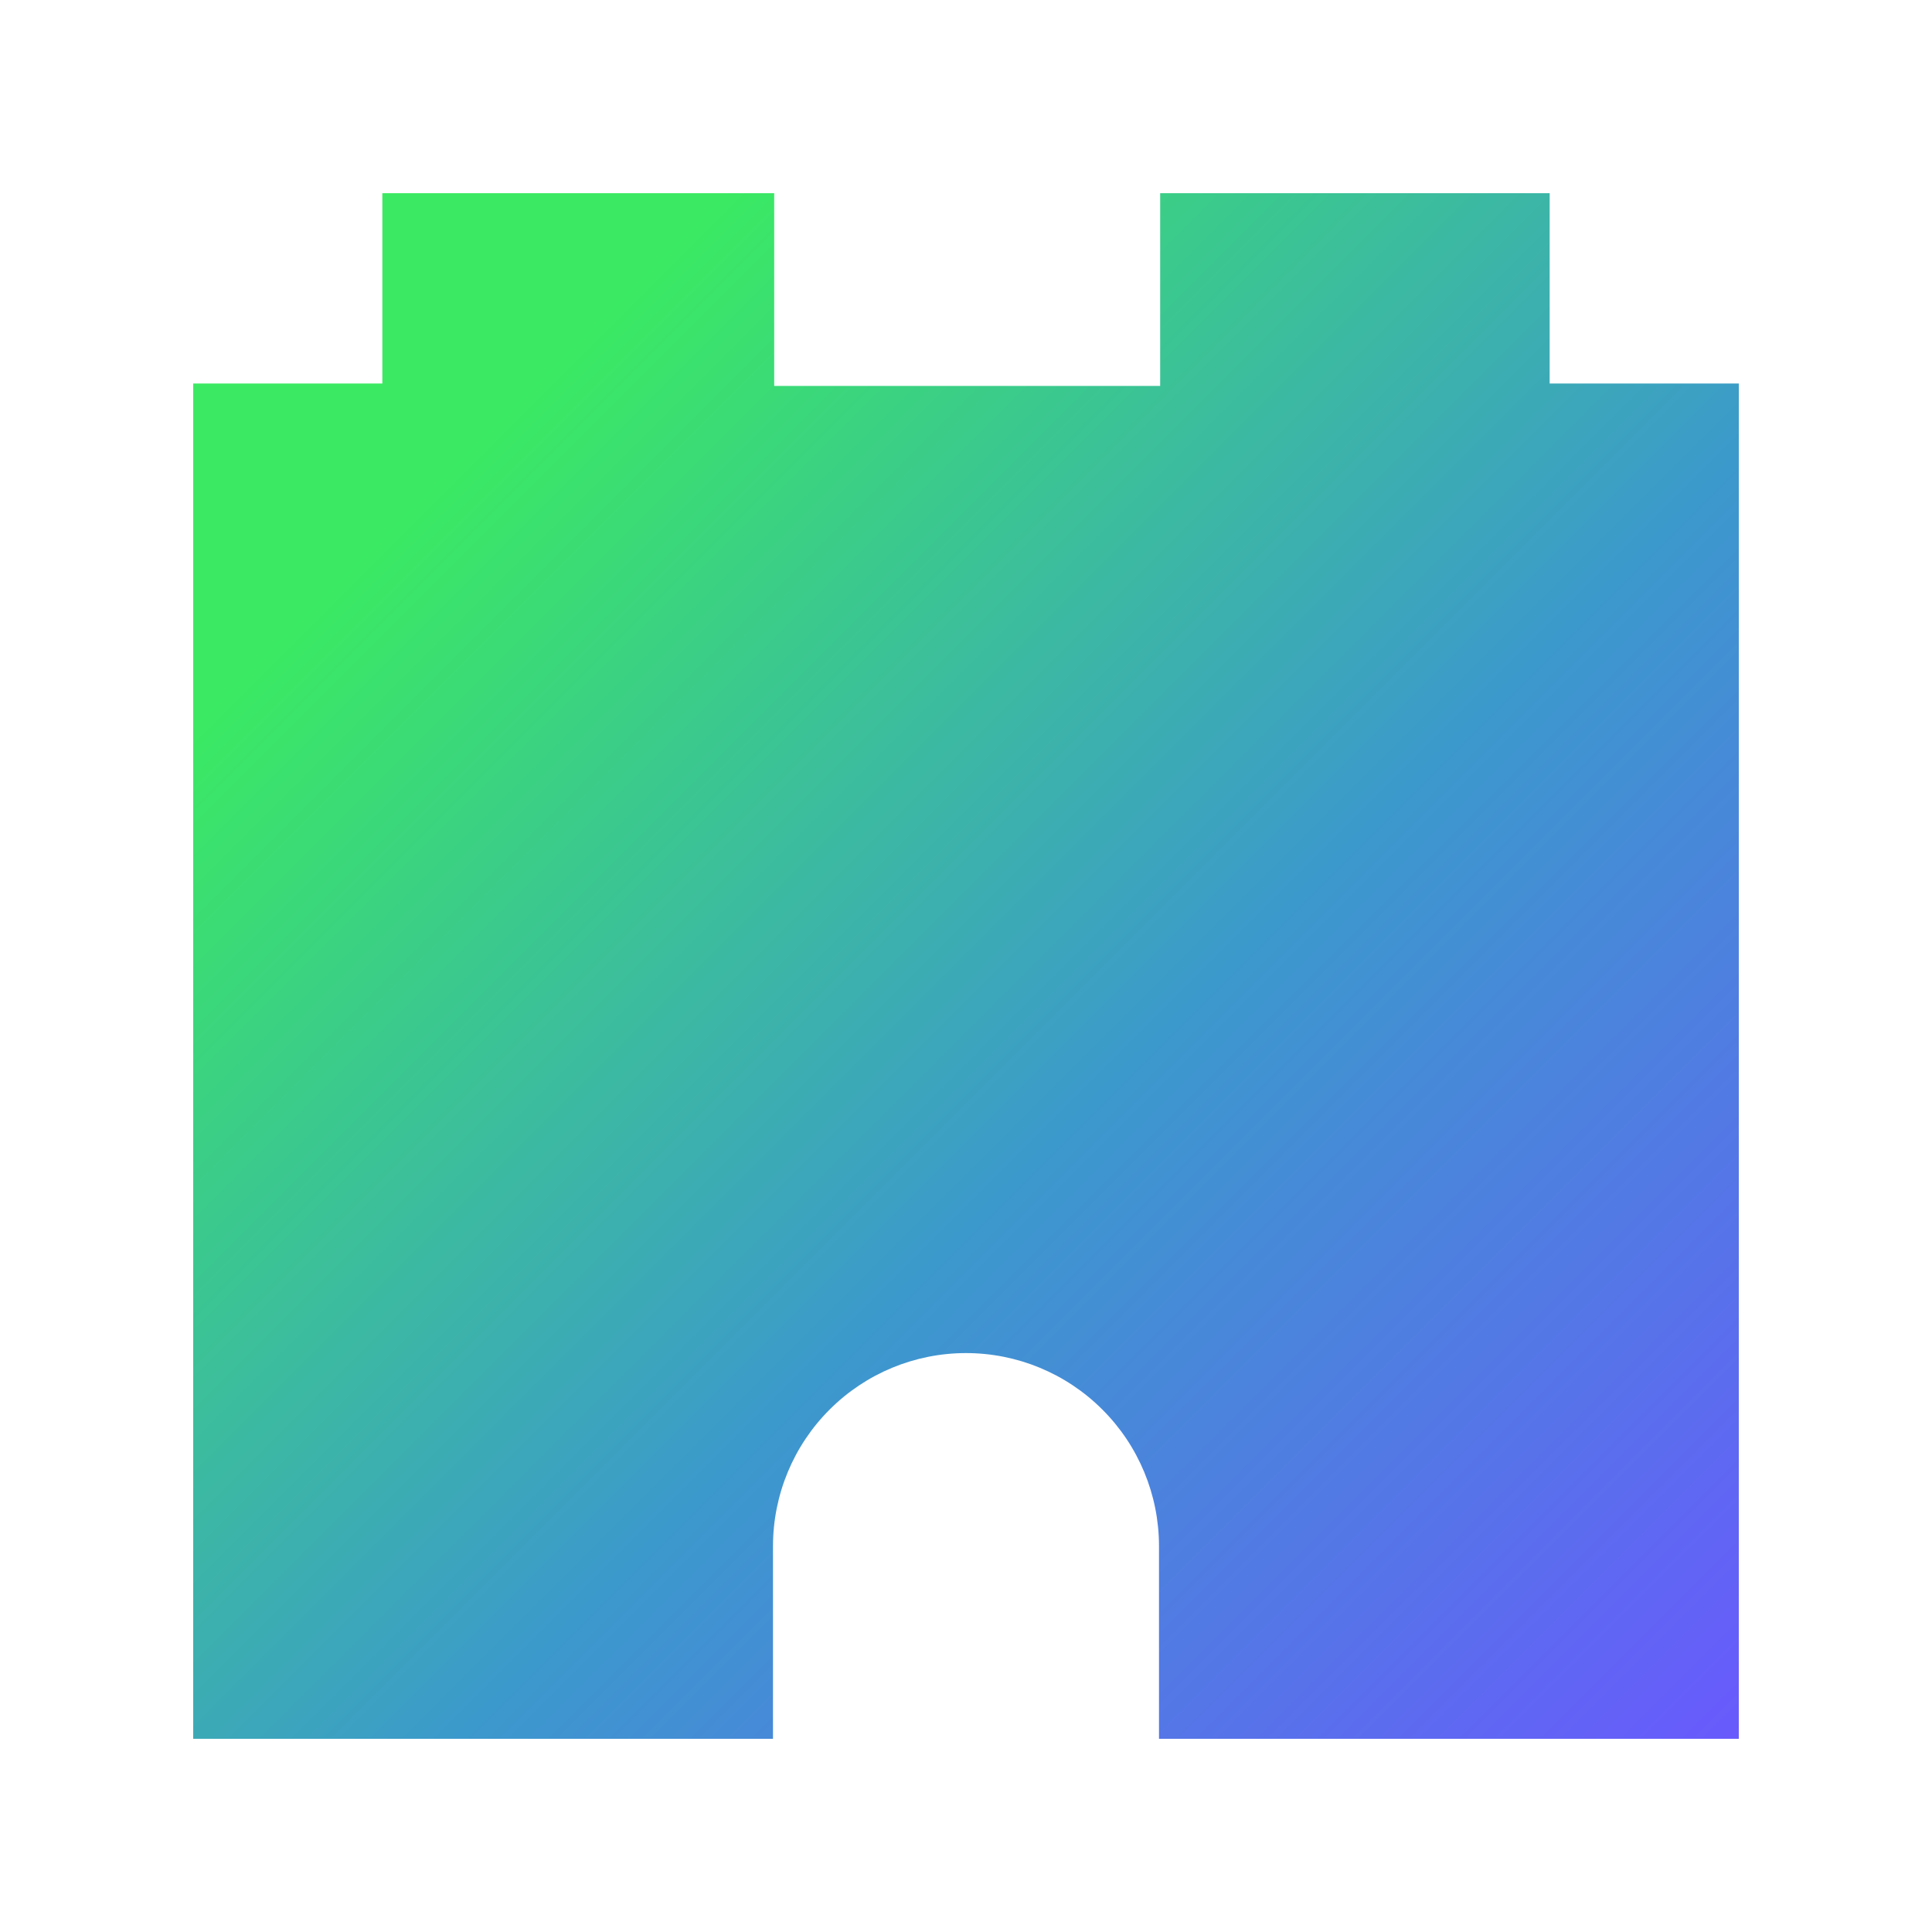
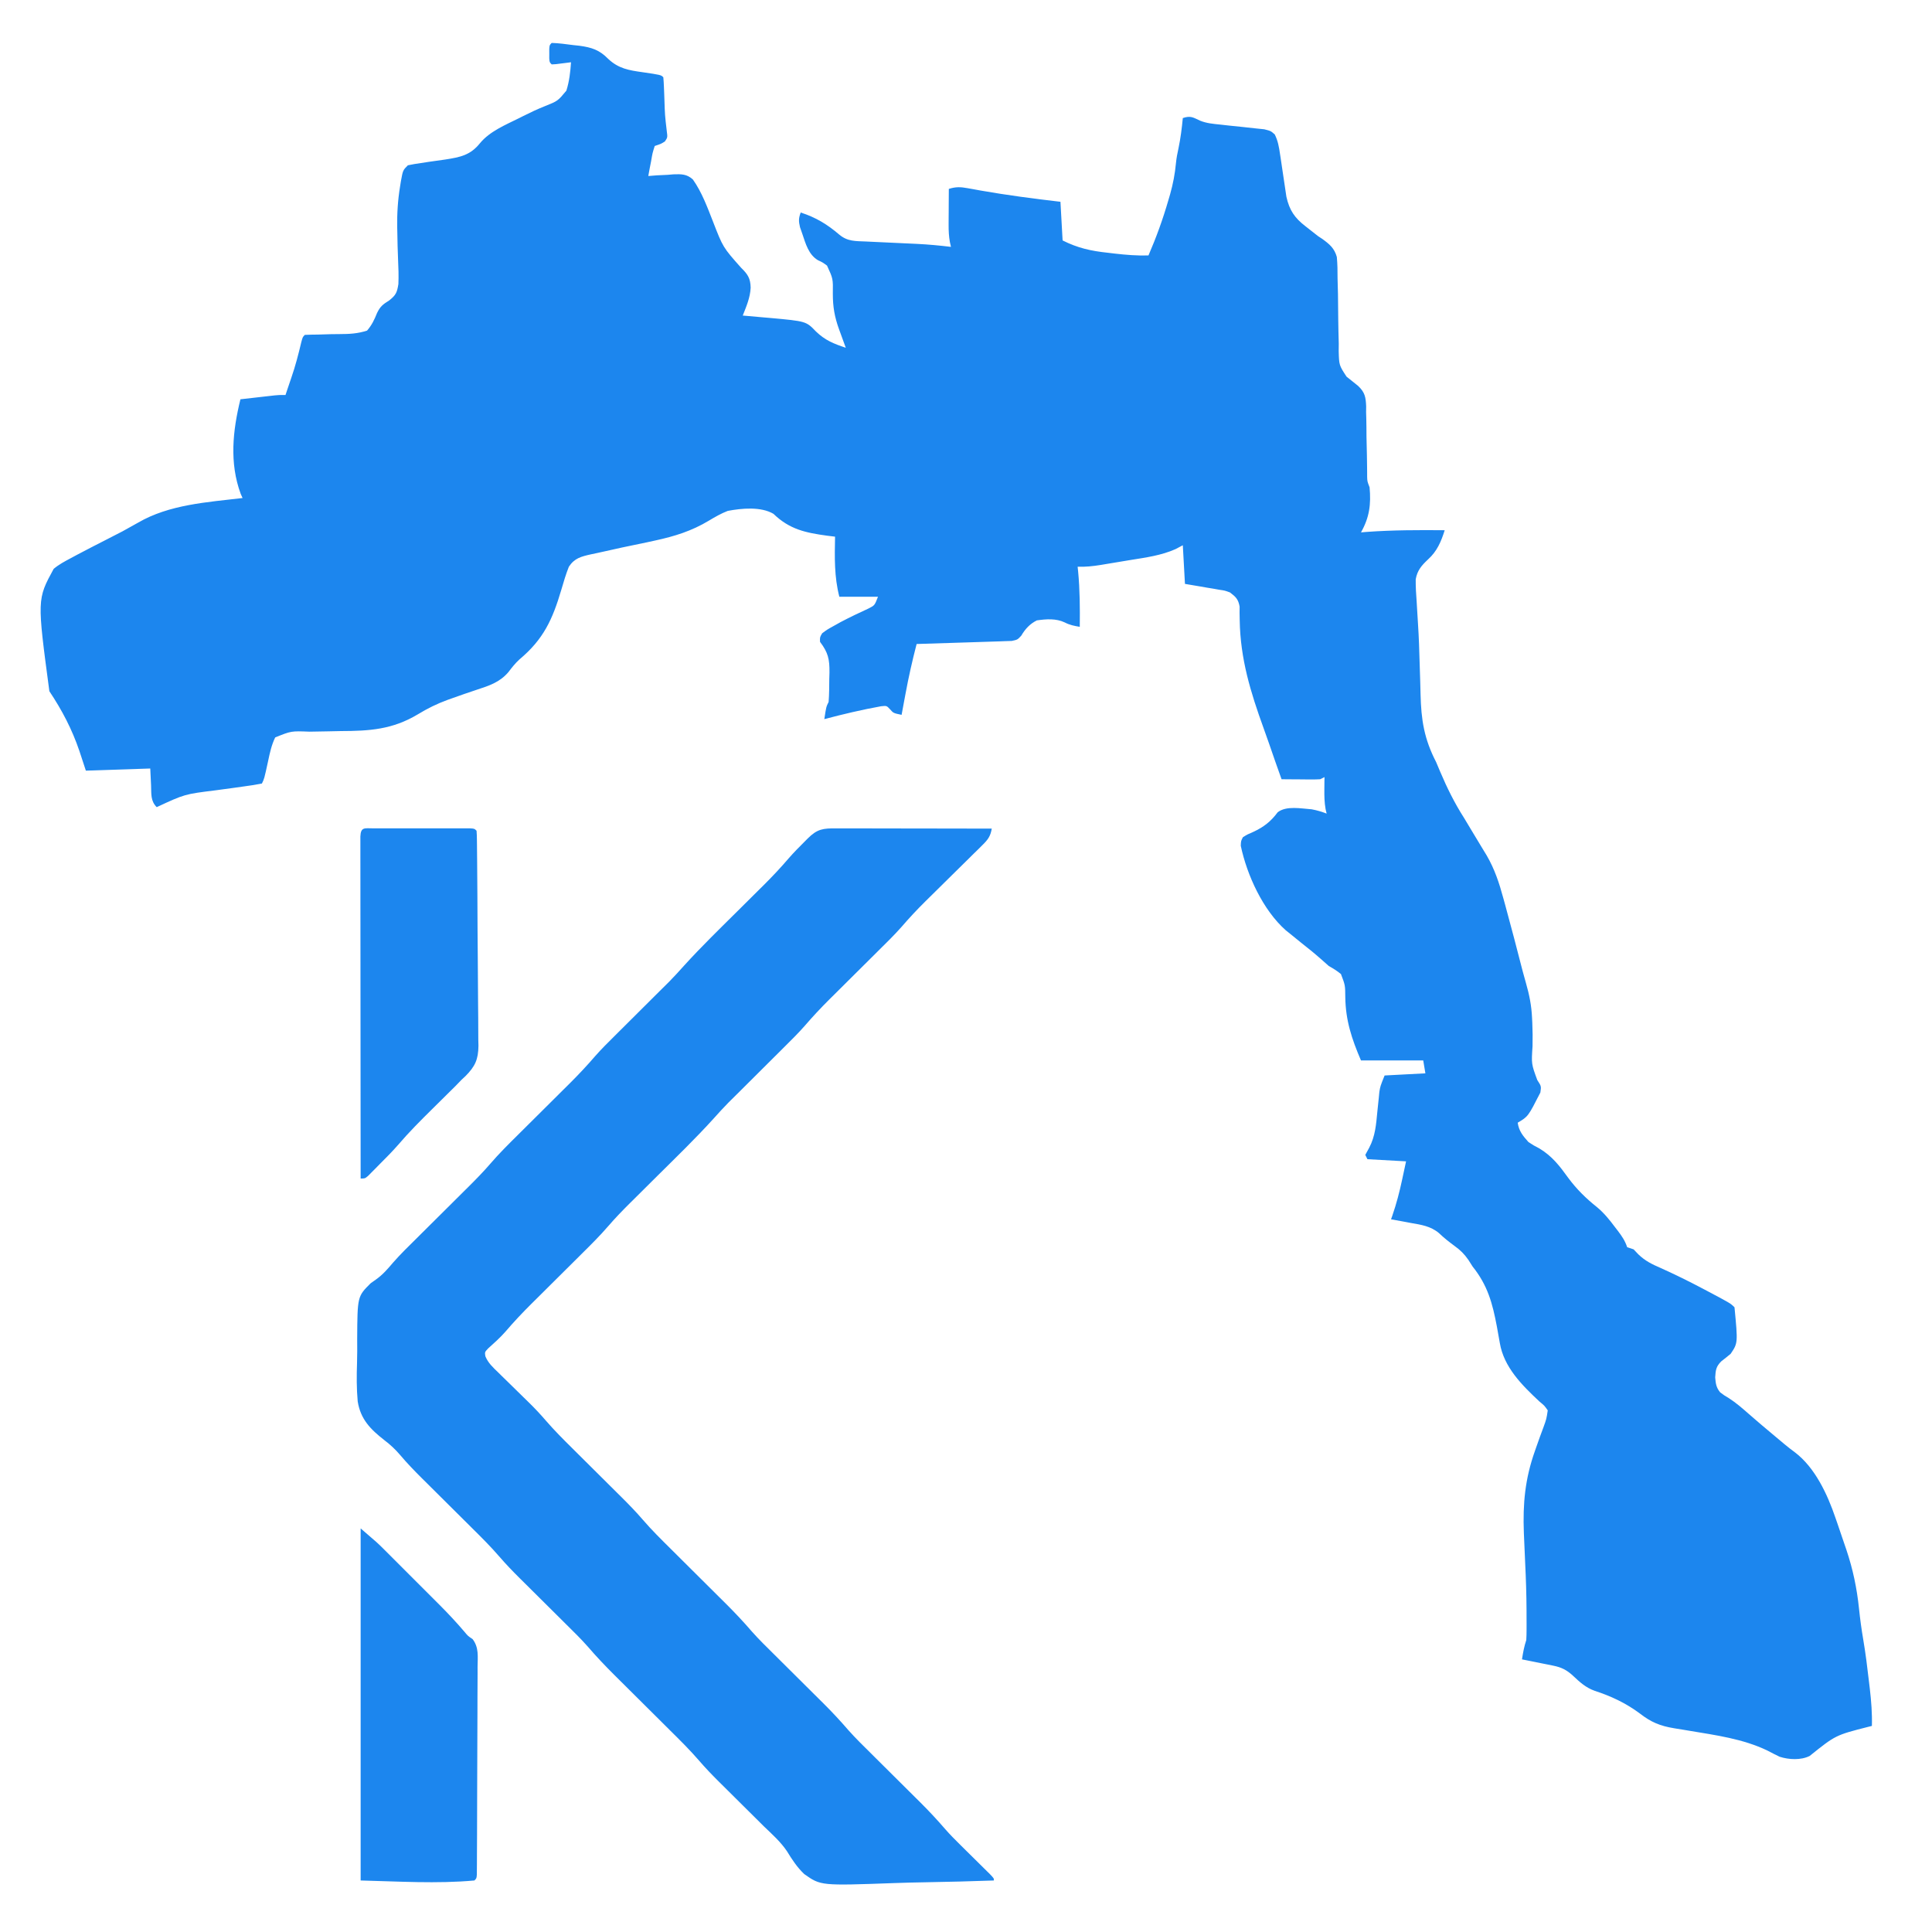
- <svg xmlns="http://www.w3.org/2000/svg" width="40" height="40" viewBox="0 0 40 40" fill="none">
-   <path d="M32.084 7.94V4H24.02V7.99H16.029V4H7.916V7.94H4V36H16.004V32.005C16.006 30.946 16.427 29.931 17.177 29.183C17.926 28.434 18.941 28.014 20 28.014C21.059 28.014 22.074 28.434 22.823 29.183C23.573 29.931 23.994 30.946 23.996 32.005V36H36V7.94H32.084Z" fill="url(#paint0_linear)" />
-   <defs>
-     <linearGradient id="paint0_linear" x1="2.942" y1="4.9" x2="37.777" y2="39.734" gradientUnits="userSpaceOnUse">
-       <stop offset="0.159" stop-color="#3BEA62" />
-       <stop offset="0.54" stop-color="#3C99CC" />
-       <stop offset="0.937" stop-color="#6B57FF" />
-     </linearGradient>
-   </defs>
+ <svg xmlns="http://www.w3.org/2000/svg" version="1.1" width="900" height="900">
+   <path d="M0 0 C3.354 0.09 6.674 0.578 10 1 C11.417 1.151 11.417 1.151 12.863 1.305 C18.65 2.089 22.246 3.247 26.367 7.465 C31.144 11.956 35.983 12.75 42.25 13.625 C50.89 14.89 50.89 14.89 52 16 C52.145 17.478 52.227 18.962 52.281 20.445 C52.319 21.358 52.356 22.271 52.395 23.211 C52.429 24.173 52.464 25.134 52.5 26.125 C52.739 33.622 52.739 33.622 53.609 41.062 C54 44 54 44 52.75 45.875 C51 47 51 47 48 48 C46.963 51.254 46.963 51.254 46.312 55.062 C46.061 56.353 45.81 57.643 45.551 58.973 C45.369 59.972 45.187 60.971 45 62 C46.953 61.843 46.953 61.843 48.945 61.684 C50.672 61.599 52.398 61.517 54.125 61.438 C54.981 61.362 55.837 61.287 56.719 61.209 C60.422 61.081 62.953 61.048 65.776 63.615 C69.954 69.544 72.492 76.472 75.125 83.188 C79.795 95.228 79.795 95.228 88.25 104.75 C91.356 107.781 92.573 109.625 92.688 114 C92.458 118.683 90.707 122.681 89 127 C89.589 127.05 90.178 127.1 90.785 127.152 C93.503 127.387 96.22 127.631 98.938 127.875 C99.864 127.954 100.79 128.032 101.744 128.113 C118.528 129.644 118.528 129.644 123.125 134.438 C127.42 138.561 131.37 140.123 137 142 C136.651 141.047 136.301 140.095 135.941 139.113 C135.482 137.846 135.022 136.579 134.562 135.312 C134.332 134.687 134.102 134.061 133.865 133.416 C131.773 127.624 130.968 122.981 130.963 116.819 C131.075 109.84 131.075 109.84 128.262 103.73 C126.19 102.218 126.19 102.218 124.008 101.203 C119.654 98.594 118.307 93.534 116.75 88.938 C116.394 87.915 116.038 86.893 115.672 85.84 C115.005 83.021 115.001 81.67 116 79 C123.083 81.291 128.307 84.464 133.969 89.293 C137.839 92.545 141.549 92.288 146.41 92.5 C147.252 92.541 148.093 92.581 148.96 92.623 C151.661 92.753 154.362 92.877 157.062 93 C159.738 93.124 162.414 93.249 165.09 93.377 C166.755 93.457 168.42 93.534 170.085 93.607 C175.425 93.861 180.692 94.365 186 95 C185.837 94.284 185.674 93.569 185.506 92.831 C185.008 90.045 184.886 87.525 184.902 84.699 C184.906 83.723 184.909 82.746 184.912 81.74 C184.92 80.733 184.929 79.725 184.938 78.688 C184.942 77.661 184.947 76.634 184.951 75.576 C184.963 73.051 184.979 70.525 185 68 C188.217 66.974 190.492 67.061 193.797 67.672 C194.745 67.84 195.693 68.009 196.67 68.183 C197.686 68.37 198.703 68.557 199.75 68.75 C212.122 70.931 224.525 72.54 237 74 C237.33 79.94 237.66 85.88 238 92 C245.052 95.563 251.301 96.924 259.125 97.75 C260.17 97.875 261.216 98 262.293 98.129 C267.56 98.735 272.699 99.15 278 99 C281.673 90.52 284.75 82.004 287.312 73.125 C287.567 72.259 287.821 71.392 288.083 70.499 C289.446 65.65 290.349 60.976 290.809 55.96 C291.039 53.596 291.485 51.318 292 49 C292.978 44.344 293.542 39.735 294 35 C297.656 33.781 298.733 34.684 302.091 36.232 C305.115 37.448 308.131 37.699 311.359 38.027 C312.736 38.181 314.112 38.336 315.488 38.49 C317.629 38.718 319.771 38.94 321.914 39.154 C324.002 39.367 326.086 39.602 328.172 39.84 C329.41 39.967 330.649 40.095 331.925 40.226 C335 41 335 41 336.847 42.651 C338.332 45.676 338.795 48.406 339.281 51.742 C339.381 52.388 339.48 53.034 339.583 53.7 C339.9 55.757 340.201 57.815 340.5 59.875 C340.799 61.927 341.102 63.979 341.417 66.029 C341.704 67.894 341.976 69.761 342.248 71.628 C343.658 77.95 346.101 81.527 351.188 85.438 C353.133 86.949 355.069 88.471 357 90 C357.664 90.438 358.328 90.875 359.013 91.326 C362.362 93.765 364.628 95.648 365.751 99.728 C366.047 103.043 366.106 106.289 366.086 109.617 C366.151 112.105 366.216 114.594 366.281 117.082 C366.336 120.981 366.375 124.88 366.403 128.78 C366.444 132.561 366.544 136.337 366.648 140.117 C366.637 141.274 366.626 142.43 366.615 143.622 C366.801 150.139 366.801 150.139 370.267 155.45 C372.074 156.927 373.895 158.388 375.73 159.832 C378.882 162.842 379.228 165.102 379.412 169.346 C379.401 170.209 379.39 171.072 379.379 171.961 C379.407 172.873 379.435 173.786 379.463 174.726 C379.542 177.61 379.554 180.49 379.562 183.375 C379.619 186.28 379.688 189.184 379.758 192.089 C379.796 193.888 379.823 195.688 379.838 197.487 C379.846 198.299 379.854 199.111 379.862 199.947 C379.865 200.659 379.868 201.371 379.871 202.105 C379.936 204.226 379.936 204.226 381 207 C381.728 214.947 380.942 221.031 377 228 C377.888 227.928 378.776 227.856 379.691 227.781 C391.8 226.902 403.864 226.896 416 227 C414.316 232.308 412.473 236.763 408.245 240.587 C405.21 243.446 403.233 245.682 402.493 249.861 C402.462 253.375 402.659 256.809 402.938 260.312 C403.019 261.645 403.098 262.978 403.173 264.31 C403.297 266.476 403.426 268.641 403.569 270.806 C403.97 276.905 404.167 283 404.328 289.109 C404.416 291.982 404.508 294.854 404.601 297.727 C404.658 299.595 404.707 301.464 404.748 303.334 C405.025 315.346 406.411 324.196 412 335 C412.651 336.498 413.289 338.003 413.906 339.516 C417.106 347.053 420.576 354.087 425 361 C426.005 362.664 427.005 364.33 428 366 C429.528 368.551 431.06 371.1 432.605 373.641 C433.389 374.932 433.389 374.932 434.188 376.25 C434.655 377.018 435.123 377.787 435.605 378.578 C439.311 385.013 441.378 391.301 443.312 398.438 C443.614 399.533 443.916 400.629 444.228 401.758 C447.018 411.937 449.689 422.147 452.305 432.371 C452.787 434.193 453.291 436.008 453.814 437.819 C455.412 443.375 456.431 448.409 456.688 454.188 C456.724 454.9 456.76 455.613 456.798 456.347 C456.965 460.04 457.008 463.707 456.914 467.402 C456.365 475.622 456.365 475.622 459.125 483.125 C461 486 461 486 460.562 488.938 C454.856 500.122 454.856 500.122 450 503 C450.58 506.913 452.396 509.088 455 512 C457.446 513.607 457.446 513.607 460.125 515 C466.176 518.682 469.581 523.213 473.652 528.84 C477.487 534.001 481.876 538.313 486.902 542.305 C490.219 545.049 492.743 548.189 495.312 551.625 C495.754 552.197 496.196 552.77 496.65 553.359 C498.574 555.893 499.987 557.961 501 561 C501.99 561.33 502.98 561.66 504 562 C504.73 562.77 505.459 563.539 506.211 564.332 C509.471 567.451 512.535 568.917 516.625 570.688 C523.283 573.691 529.794 576.895 536.25 580.312 C537.047 580.733 537.845 581.153 538.667 581.587 C549.156 587.156 549.156 587.156 551 589 C552.587 605.642 552.587 605.642 549.215 610.652 C547.771 611.857 546.304 613.034 544.812 614.18 C542.395 616.607 542.217 618.241 542 621.625 C542.248 624.547 542.451 626.329 544.32 628.613 C546.155 629.998 546.155 629.998 548.336 631.293 C551.756 633.485 554.7 636.077 557.75 638.75 C558.965 639.802 560.181 640.853 561.398 641.902 C562 642.422 562.602 642.941 563.222 643.476 C565.415 645.355 567.629 647.207 569.853 649.05 C571.35 650.292 572.839 651.544 574.328 652.797 C575.908 654.1 577.515 655.374 579.172 656.578 C588.518 663.681 594.28 676.092 598 687 C598.313 687.896 598.625 688.792 598.947 689.716 C600.002 692.763 601.034 695.818 602.062 698.875 C602.414 699.9 602.765 700.925 603.127 701.98 C606.167 711.025 608.02 719.899 609 729.375 C609.504 734.187 610.14 738.942 610.961 743.711 C612.067 750.202 612.876 756.709 613.625 763.25 C613.759 764.369 613.893 765.488 614.031 766.641 C614.705 772.471 615.157 778.132 615 784 C614.162 784.21 614.162 784.21 613.307 784.424 C598.077 788.307 598.077 788.307 586 798 C581.911 800.044 576.309 799.745 572.014 798.359 C570.066 797.431 568.16 796.44 566.25 795.438 C554.8 789.976 542.389 788.339 529.989 786.26 C529.172 786.122 528.355 785.984 527.514 785.842 C525.968 785.585 524.422 785.333 522.875 785.09 C516.326 784.018 512.077 782.248 506.875 778.188 C500.334 773.328 493.533 770.143 485.812 767.625 C481.705 766.163 478.902 763.583 475.762 760.621 C472.824 757.918 470.396 756.704 466.551 755.93 C465.703 755.756 464.856 755.582 463.982 755.402 C463.101 755.228 462.22 755.054 461.312 754.875 C460.42 754.693 459.527 754.511 458.607 754.324 C456.406 753.877 454.204 753.436 452 753 C452.486 749.877 452.999 747.004 454 744 C454.094 742.424 454.131 740.844 454.133 739.266 C454.135 738.311 454.137 737.356 454.139 736.373 C454.132 734.827 454.132 734.827 454.125 733.25 C454.122 731.643 454.122 731.643 454.119 730.004 C454.081 722.804 453.853 715.629 453.5 708.438 C453.325 704.625 453.159 700.813 453 697 C452.937 695.539 452.937 695.539 452.872 694.049 C452.348 680.43 453.435 668.86 458 656 C458.352 654.988 458.352 654.988 458.711 653.955 C459.768 650.929 460.852 647.917 461.984 644.918 C463.397 641.039 463.397 641.039 464 637 C462.458 634.803 462.458 634.803 460.125 632.875 C452.011 625.293 443.558 616.892 441.676 605.625 C441.346 603.784 441.346 603.784 441.009 601.906 C440.779 600.617 440.549 599.328 440.312 598 C438.268 587.11 436.008 578.753 429 570 C428.35 568.979 427.701 567.958 427.031 566.906 C425.072 564.103 423.367 562.434 420.625 560.438 C418.024 558.521 415.664 556.677 413.328 554.43 C409.429 551.151 405.033 550.541 400.125 549.688 C398.806 549.435 398.806 549.435 397.461 549.178 C395.31 548.769 393.157 548.377 391 548 C391.191 547.461 391.382 546.923 391.579 546.367 C393.508 540.784 394.965 535.213 396.188 529.438 C397.085 525.261 397.085 525.261 398 521 C392.06 520.67 386.12 520.34 380 520 C379.67 519.34 379.34 518.68 379 518 C379.909 516.335 379.909 516.335 380.836 514.637 C383.665 509.25 384.055 503.797 384.625 497.812 C384.84 495.693 385.061 493.575 385.289 491.457 C385.424 490.064 385.424 490.064 385.561 488.644 C386 486 386 486 388 481 C397.405 480.505 397.405 480.505 407 480 C406.67 478.02 406.34 476.04 406 474 C396.43 474 386.86 474 377 474 C372.697 463.96 369.857 455.469 369.688 444.562 C369.644 438.935 369.644 438.935 367.672 433.766 C365.868 432.254 364.048 431.155 362 430 C360.706 428.901 359.436 427.775 358.188 426.625 C355.201 423.997 352.133 421.514 349 419.062 C347.328 417.714 345.661 416.361 344 415 C343.319 414.455 342.639 413.909 341.938 413.348 C331.322 403.91 323.919 387.765 321 374 C321.09 371.738 321.09 371.738 322 370 C324.109 368.691 324.109 368.691 326.75 367.562 C331.635 365.298 334.972 362.737 338.207 358.371 C342.307 355.236 349.09 356.663 354 357 C356.518 357.465 358.602 358.086 361 359 C360.836 358.305 360.673 357.61 360.504 356.895 C359.959 353.765 359.903 350.862 359.938 347.688 C359.947 346.619 359.956 345.55 359.965 344.449 C359.982 343.237 359.982 343.237 360 342 C359.01 342.495 359.01 342.495 358 343 C356.625 343.083 355.245 343.107 353.867 343.098 C353.062 343.094 352.256 343.091 351.426 343.088 C350.584 343.08 349.742 343.071 348.875 343.062 C348.026 343.058 347.176 343.053 346.301 343.049 C344.2 343.037 342.1 343.019 340 343 C338.019 337.498 336.098 331.977 334.199 326.446 C333.354 324.018 332.497 321.599 331.621 319.183 C325.544 302.393 320.794 286.919 320.503 268.936 C320.482 267.815 320.462 266.694 320.441 265.539 C320.452 264.073 320.452 264.073 320.463 262.577 C319.853 259.182 318.724 258.067 316 256 C313.616 255.106 313.616 255.106 311.016 254.734 C309.614 254.483 309.614 254.483 308.184 254.227 C307.216 254.069 306.247 253.912 305.25 253.75 C304.266 253.577 303.283 253.405 302.27 253.227 C299.849 252.804 297.425 252.4 295 252 C294.67 246.06 294.34 240.12 294 234 C292.881 234.593 291.762 235.186 290.609 235.797 C283.919 238.768 276.82 239.712 269.642 240.865 C267.24 241.252 264.841 241.656 262.441 242.062 C260.904 242.319 259.366 242.574 257.828 242.828 C256.761 243.006 256.761 243.006 255.672 243.188 C252.079 243.762 248.639 244.133 245 244 C245.072 244.681 245.144 245.361 245.219 246.062 C246.049 254.73 246.099 263.305 246 272 C243.456 271.576 241.319 271.167 239.023 269.965 C234.95 268.023 230.384 268.371 226 269 C222.725 270.651 220.615 272.965 218.734 276.129 C217 278 217 278 214.297 278.574 C213.126 278.612 211.956 278.649 210.75 278.688 C210.092 278.714 209.434 278.74 208.756 278.767 C207.168 278.827 205.579 278.877 203.99 278.919 C200.342 279.018 196.694 279.146 193.047 279.273 C185.365 279.538 177.683 279.775 170 280 C167.997 287.709 166.253 295.417 164.812 303.25 C164.635 304.197 164.458 305.145 164.275 306.121 C163.847 308.413 163.422 310.706 163 313 C159.174 312.2 159.174 312.2 157.605 310.402 C156.032 308.717 156.032 308.717 153.426 309.004 C144.504 310.605 135.759 312.684 127 315 C127.875 309.25 127.875 309.25 129 307 C129.294 303.423 129.278 299.837 129.312 296.25 C129.356 294.765 129.356 294.765 129.4 293.25 C129.455 286.962 128.749 283.978 125 279 C124.918 276.836 124.918 276.836 126 275 C128.301 273.289 128.301 273.289 131.312 271.625 C132.927 270.722 132.927 270.722 134.574 269.801 C138.855 267.551 143.201 265.461 147.602 263.457 C150.428 262.031 150.428 262.031 152 258 C146.06 258 140.12 258 134 258 C131.587 248.649 131.812 239.582 132 230 C130.805 229.853 129.61 229.706 128.379 229.555 C118.315 228.184 110.826 226.638 103.309 219.363 C97.466 215.913 88.488 216.759 82 218 C78.869 219.22 76.062 220.831 73.188 222.562 C65.157 227.39 57.257 229.828 48.125 231.812 C46.2 232.232 46.2 232.232 44.236 232.66 C40.493 233.455 36.747 234.228 33 235 C28.951 235.867 24.912 236.768 20.875 237.688 C20.023 237.866 19.171 238.044 18.293 238.228 C13.789 239.245 10.655 239.974 8 244 C6.612 247.501 5.547 251.072 4.5 254.688 C0.395 268.586 -3.809 277.802 -15.016 287.176 C-17.024 289.022 -18.542 290.954 -20.188 293.125 C-24.282 297.897 -29.159 299.43 -35.021 301.351 C-38.743 302.572 -42.435 303.872 -46.125 305.188 C-46.89 305.457 -47.654 305.727 -48.442 306.005 C-53.459 307.849 -57.888 310.027 -62.44 312.813 C-74.192 319.831 -84.811 320.524 -98.25 320.562 C-100.272 320.6 -102.294 320.643 -104.316 320.689 C-107.156 320.755 -109.993 320.815 -112.833 320.838 C-121.334 320.501 -121.334 320.501 -128.805 323.523 C-130.532 327.101 -131.312 330.75 -132.125 334.625 C-133.907 342.814 -133.907 342.814 -135 345 C-137.771 345.548 -140.48 345.972 -143.277 346.332 C-145.006 346.576 -146.734 346.82 -148.463 347.064 C-151.187 347.439 -153.912 347.809 -156.638 348.169 C-170.995 349.945 -170.995 349.945 -184 356 C-186.933 353.067 -186.461 349.813 -186.625 345.875 C-186.749 343.276 -186.873 340.678 -187 338 C-196.9 338.33 -206.8 338.66 -217 339 C-217.99 335.989 -218.98 332.978 -220 329.875 C-223.466 319.69 -228.033 310.951 -234 302 C-239.725 259.17 -239.725 259.17 -232 245 C-229.546 242.941 -226.822 241.498 -224 240 C-223.034 239.481 -222.069 238.961 -221.074 238.426 C-216.515 236.01 -211.924 233.658 -207.328 231.315 C-199.923 227.562 -199.923 227.562 -192.695 223.484 C-178.171 215.008 -160.428 213.951 -144 212 C-144.289 211.361 -144.577 210.721 -144.875 210.062 C-150.198 195.573 -148.59 180.679 -145 166 C-142.063 165.665 -139.125 165.332 -136.188 165 C-135.354 164.905 -134.521 164.809 -133.662 164.711 C-132.458 164.576 -132.458 164.576 -131.23 164.438 C-130.492 164.354 -129.754 164.27 -128.993 164.184 C-127 164 -127 164 -124 164 C-123.732 163.196 -123.464 162.391 -123.188 161.562 C-122.57 159.711 -121.951 157.861 -121.305 156.02 C-119.412 150.551 -117.971 145.039 -116.648 139.406 C-116 137 -116 137 -115 136 C-112.925 135.905 -110.847 135.867 -108.77 135.852 C-106.801 135.794 -104.832 135.736 -102.864 135.674 C-101.506 135.642 -100.147 135.626 -98.788 135.629 C-94.318 135.628 -90.256 135.414 -86 134 C-83.756 131.386 -82.631 128.976 -81.345 125.788 C-79.825 122.637 -78.55 121.758 -75.645 119.918 C-72.564 117.446 -72.048 116.299 -71.412 112.319 C-71.252 108.471 -71.382 104.641 -71.568 100.797 C-71.768 96.637 -71.835 92.476 -71.91 88.312 C-71.928 87.501 -71.945 86.689 -71.963 85.852 C-72.074 79.414 -71.668 73.175 -70.625 66.812 C-70.498 66.019 -70.372 65.226 -70.241 64.409 C-69.314 59.314 -69.314 59.314 -67 57 C-64.991 56.57 -62.961 56.238 -60.926 55.957 C-59.701 55.769 -58.475 55.582 -57.213 55.389 C-54.635 55.008 -52.054 54.643 -49.471 54.295 C-42.568 53.208 -37.904 52.302 -33.413 46.719 C-28.862 41.181 -21.549 38.192 -15.25 35.062 C-14.565 34.717 -13.881 34.372 -13.175 34.016 C-9.884 32.369 -6.606 30.817 -3.184 29.461 C2.837 27.052 2.837 27.052 6.84 22.231 C8.202 17.888 8.703 13.528 9 9 C8.043 9.126 8.043 9.126 7.066 9.254 C6.24 9.356 5.414 9.458 4.562 9.562 C3.739 9.667 2.915 9.771 2.066 9.879 C1.044 9.939 1.044 9.939 0 10 C-1 9 -1 9 -1.133 7.188 C-1.13 6.466 -1.128 5.744 -1.125 5 C-1.128 4.278 -1.13 3.556 -1.133 2.812 C-1 1 -1 1 0 0 Z " fill="#1C86EE" transform="translate(257,20)" />
+   <path d="M0 0 C1.171 -0 1.171 -0 2.365 -0 C4.952 0 7.538 0.008 10.125 0.016 C11.915 0.018 13.706 0.019 15.497 0.02 C20.215 0.024 24.933 0.034 29.651 0.045 C34.464 0.055 39.277 0.06 44.089 0.065 C53.536 0.075 62.983 0.093 72.429 0.114 C71.848 3.63 70.642 5.265 68.122 7.745 C67.424 8.44 66.726 9.135 66.007 9.85 C65.246 10.592 64.486 11.334 63.703 12.098 C62.531 13.26 62.531 13.26 61.336 14.445 C58.832 16.925 56.319 19.395 53.804 21.864 C51.313 24.32 48.823 26.778 46.337 29.24 C44.79 30.77 43.239 32.297 41.685 33.821 C37.68 37.772 33.899 41.823 30.229 46.086 C26.878 49.861 23.266 53.377 19.679 56.926 C18.862 57.739 18.045 58.552 17.204 59.39 C13.742 62.835 10.275 66.274 6.808 69.714 C4.263 72.241 1.721 74.771 -0.821 77.301 C-1.594 78.066 -2.367 78.831 -3.164 79.619 C-7.24 83.676 -11.116 87.826 -14.868 92.184 C-17.729 95.426 -20.791 98.457 -23.86 101.5 C-24.526 102.165 -25.192 102.83 -25.879 103.515 C-27.982 105.613 -30.089 107.707 -32.196 109.801 C-33.615 111.216 -35.035 112.63 -36.454 114.045 C-39.057 116.641 -41.662 119.235 -44.269 121.827 C-44.835 122.392 -45.402 122.956 -45.986 123.538 C-47.396 124.939 -48.809 126.336 -50.224 127.733 C-52.612 130.156 -54.881 132.655 -57.149 135.192 C-65.519 144.421 -74.479 153.09 -83.321 161.864 C-86.798 165.314 -90.271 168.767 -93.743 172.223 C-94.525 172.997 -95.308 173.771 -96.114 174.569 C-99.549 177.989 -102.898 181.43 -106.062 185.105 C-110 189.678 -114.252 193.902 -118.54 198.145 C-119.798 199.398 -119.798 199.398 -121.082 200.676 C-124.639 204.217 -128.202 207.752 -131.765 211.287 C-134.379 213.883 -136.991 216.483 -139.602 219.082 C-140.397 219.869 -141.192 220.656 -142.011 221.466 C-146.221 225.658 -150.258 229.927 -154.114 234.448 C-156.586 237.274 -159.382 239.741 -162.165 242.254 C-163.77 243.963 -163.77 243.963 -163.478 245.895 C-162.176 249.08 -159.905 251.128 -157.469 253.473 C-156.955 253.981 -156.44 254.489 -155.91 255.013 C-154.262 256.637 -152.605 258.251 -150.946 259.864 C-149.31 261.464 -147.677 263.066 -146.046 264.672 C-145.033 265.668 -144.017 266.661 -142.997 267.651 C-140.282 270.31 -137.729 273.05 -135.249 275.931 C-131.313 280.477 -127.094 284.699 -122.821 288.926 C-122.004 289.739 -121.187 290.552 -120.345 291.39 C-117.756 293.967 -115.164 296.541 -112.571 299.114 C-109.151 302.506 -105.735 305.903 -102.321 309.301 C-101.548 310.066 -100.775 310.831 -99.978 311.619 C-96.574 315.007 -93.257 318.416 -90.125 322.059 C-85.972 326.881 -81.465 331.325 -76.946 335.801 C-76.04 336.703 -75.134 337.605 -74.201 338.534 C-71.327 341.396 -68.449 344.255 -65.571 347.114 C-61.776 350.881 -57.985 354.653 -54.196 358.426 C-53.335 359.278 -52.475 360.131 -51.588 361.009 C-47.327 365.253 -43.251 369.568 -39.332 374.127 C-35.996 377.89 -32.394 381.391 -28.821 384.926 C-27.595 386.146 -27.595 386.146 -26.345 387.39 C-23.756 389.967 -21.164 392.541 -18.571 395.114 C-15.151 398.506 -11.735 401.903 -8.321 405.301 C-7.548 406.066 -6.775 406.831 -5.978 407.619 C-1.931 411.648 1.911 415.77 5.637 420.097 C8.987 423.867 12.595 427.381 16.179 430.926 C17.405 432.146 17.405 432.146 18.655 433.39 C21.244 435.967 23.836 438.541 26.429 441.114 C29.849 444.506 33.265 447.903 36.679 451.301 C37.452 452.066 38.225 452.831 39.022 453.619 C43.138 457.717 47.06 461.908 50.85 466.309 C53.03 468.8 55.35 471.129 57.707 473.453 C58.631 474.371 59.556 475.288 60.509 476.233 C61.461 477.172 62.414 478.112 63.367 479.051 C65.275 480.932 67.179 482.817 69.082 484.703 C69.917 485.527 70.752 486.351 71.613 487.199 C73.429 489.114 73.429 489.114 73.429 490.114 C62.868 490.486 52.308 490.77 41.741 490.943 C36.832 491.026 31.928 491.138 27.022 491.321 C-7.248 492.561 -7.248 492.561 -14.92 487.131 C-18.238 483.978 -20.613 480.361 -22.983 476.467 C-25.941 472.082 -29.862 468.603 -33.665 464.957 C-35.227 463.408 -36.787 461.856 -38.344 460.301 C-39.919 458.738 -41.495 457.176 -43.071 455.614 C-46.23 452.481 -49.386 449.345 -52.54 446.207 C-53.244 445.511 -53.948 444.815 -54.674 444.098 C-57.889 440.899 -61.001 437.668 -63.958 434.227 C-68.2 429.31 -72.803 424.776 -77.415 420.207 C-78.833 418.795 -80.251 417.383 -81.669 415.97 C-84.134 413.516 -86.603 411.065 -89.071 408.614 C-92.021 405.684 -94.97 402.754 -97.915 399.82 C-99.741 398.001 -101.57 396.185 -103.401 394.371 C-107.724 390.065 -111.869 385.692 -115.844 381.065 C-119.029 377.465 -122.466 374.117 -125.883 370.739 C-126.656 369.97 -127.428 369.201 -128.224 368.409 C-130.671 365.975 -133.12 363.544 -135.571 361.114 C-138.803 357.908 -142.032 354.699 -145.258 351.489 C-146.352 350.407 -146.352 350.407 -147.469 349.303 C-150.776 346.012 -153.985 342.692 -157.03 339.155 C-160.98 334.572 -165.241 330.336 -169.54 326.082 C-170.798 324.829 -170.798 324.829 -172.082 323.551 C-174.743 320.903 -177.406 318.258 -180.071 315.614 C-183.584 312.127 -187.094 308.637 -190.602 305.145 C-191.397 304.358 -192.192 303.571 -193.011 302.761 C-196.531 299.256 -199.936 295.737 -203.141 291.94 C-205.41 289.286 -207.697 287.134 -210.481 285.029 C-216.971 279.95 -221.611 275.303 -222.942 266.912 C-223.483 260.943 -223.455 255.019 -223.252 249.033 C-223.133 245.287 -223.149 241.558 -223.182 237.811 C-223.065 218.038 -223.065 218.038 -216.911 211.914 C-216.078 211.324 -215.245 210.734 -214.387 210.126 C-211.205 207.852 -209.03 205.3 -206.51 202.333 C-203.001 198.316 -199.172 194.614 -195.383 190.864 C-194.522 190.006 -193.661 189.148 -192.773 188.265 C-189.121 184.629 -185.462 180.998 -181.804 177.367 C-179.12 174.702 -176.439 172.033 -173.758 169.364 C-172.941 168.555 -172.125 167.746 -171.283 166.913 C-167.76 163.405 -164.315 159.883 -161.071 156.114 C-157.071 151.465 -152.74 147.176 -148.383 142.864 C-147.522 142.006 -146.661 141.148 -145.773 140.265 C-142.121 136.629 -138.462 132.998 -134.804 129.367 C-132.12 126.702 -129.439 124.033 -126.758 121.364 C-125.941 120.555 -125.125 119.746 -124.283 118.913 C-120.096 114.744 -116.098 110.493 -112.244 106.014 C-109.464 102.857 -106.487 99.906 -103.5 96.946 C-102.856 96.303 -102.212 95.66 -101.549 94.998 C-99.517 92.972 -97.481 90.949 -95.446 88.926 C-94.074 87.56 -92.703 86.193 -91.333 84.826 C-88.817 82.319 -86.3 79.813 -83.781 77.308 C-83.232 76.761 -82.682 76.214 -82.116 75.65 C-80.726 74.267 -79.331 72.889 -77.936 71.512 C-75.52 69.062 -73.225 66.536 -70.93 63.973 C-62.894 55.115 -54.31 46.783 -45.821 38.364 C-42.531 35.101 -39.245 31.835 -35.961 28.567 C-35.223 27.836 -34.484 27.106 -33.723 26.353 C-29.678 22.327 -25.813 18.21 -22.102 13.874 C-19.766 11.188 -17.279 8.69 -14.758 6.176 C-14.282 5.696 -13.806 5.216 -13.315 4.721 C-8.815 0.234 -6.175 -0.03 0 0 Z " fill="#1C86EE" transform="translate(389.5708,385.8865)" />
+   <path d="M0 0 C7.877 6.752 7.877 6.752 10.988 9.859 C11.686 10.553 12.384 11.248 13.102 11.963 C13.832 12.695 14.561 13.426 15.312 14.18 C16.085 14.951 16.858 15.723 17.654 16.518 C19.278 18.142 20.902 19.767 22.524 21.394 C24.989 23.864 27.459 26.329 29.93 28.793 C31.516 30.38 33.102 31.967 34.688 33.555 C35.417 34.282 36.146 35.009 36.898 35.759 C40.885 39.764 44.704 43.854 48.37 48.156 C49.965 50.094 49.965 50.094 52.173 51.58 C55.142 55.512 54.531 59.652 54.47 64.444 C54.472 65.506 54.474 66.568 54.477 67.663 C54.479 71.175 54.453 74.687 54.426 78.199 C54.421 80.635 54.418 83.071 54.416 85.506 C54.408 90.61 54.388 95.713 54.357 100.817 C54.317 107.374 54.299 113.932 54.289 120.49 C54.279 126.726 54.26 132.963 54.238 139.199 C54.235 140.397 54.231 141.596 54.228 142.83 C54.216 146.202 54.198 149.573 54.177 152.944 C54.174 153.953 54.172 154.963 54.169 156.003 C54.162 156.915 54.155 157.828 54.147 158.769 C54.141 159.965 54.141 159.965 54.134 161.186 C54 163 54 163 53 164 C35.406 165.599 17.662 164.421 0 164 C0 109.88 0 55.76 0 0 Z " fill="#1C86EE" transform="translate(168,712)" />
+   <path d="M0 0 C1.038 -0.003 2.076 -0.006 3.145 -0.01 C4.838 -0.007 4.838 -0.007 6.566 -0.003 C7.717 -0.004 8.867 -0.005 10.052 -0.006 C12.49 -0.007 14.928 -0.005 17.366 -0.001 C21.113 0.004 24.859 -0.001 28.605 -0.007 C30.967 -0.007 33.329 -0.005 35.691 -0.003 C36.821 -0.005 37.95 -0.007 39.113 -0.01 C40.151 -0.006 41.189 -0.003 42.258 0 C43.176 0.001 44.095 0.002 45.041 0.002 C47.129 0.129 47.129 0.129 48.129 1.129 C48.239 2.515 48.282 3.906 48.296 5.296 C48.308 6.194 48.319 7.093 48.331 8.019 C48.342 9.509 48.342 9.509 48.354 11.03 C48.371 12.591 48.371 12.591 48.388 14.184 C48.499 25.091 48.546 36 48.589 46.908 C48.611 52.085 48.653 57.261 48.712 62.438 C48.783 68.683 48.82 74.928 48.832 81.174 C48.842 83.554 48.865 85.933 48.9 88.313 C48.946 91.65 48.948 94.985 48.939 98.323 C48.975 99.792 48.975 99.792 49.011 101.291 C48.934 107.704 47.451 110.919 42.914 115.468 C42.325 116.016 41.736 116.564 41.129 117.129 C40.164 118.122 39.202 119.117 38.242 120.114 C37.318 121.026 36.394 121.939 35.441 122.879 C34.935 123.382 34.429 123.884 33.907 124.402 C31.784 126.509 29.655 128.61 27.526 130.711 C22.081 136.094 16.701 141.47 11.725 147.297 C8.896 150.545 5.859 153.583 2.816 156.629 C2.197 157.261 1.578 157.893 0.939 158.543 C0.049 159.437 0.049 159.437 -0.859 160.348 C-1.391 160.884 -1.922 161.419 -2.47 161.971 C-3.871 163.129 -3.871 163.129 -5.871 163.129 C-5.894 142.024 -5.912 120.92 -5.923 99.815 C-5.928 90.016 -5.935 80.217 -5.947 70.419 C-5.956 61.881 -5.963 53.344 -5.965 44.807 C-5.966 40.283 -5.97 35.76 -5.977 31.237 C-5.984 26.984 -5.986 22.732 -5.984 18.48 C-5.984 16.914 -5.986 15.349 -5.99 13.783 C-5.995 11.656 -5.994 9.528 -5.991 7.4 C-5.992 6.206 -5.993 5.012 -5.994 3.782 C-5.785 -0.729 -4.046 0.004 0 0 Z " fill="#1C86EE" transform="translate(173.8711,385.8706)" />
</svg>
